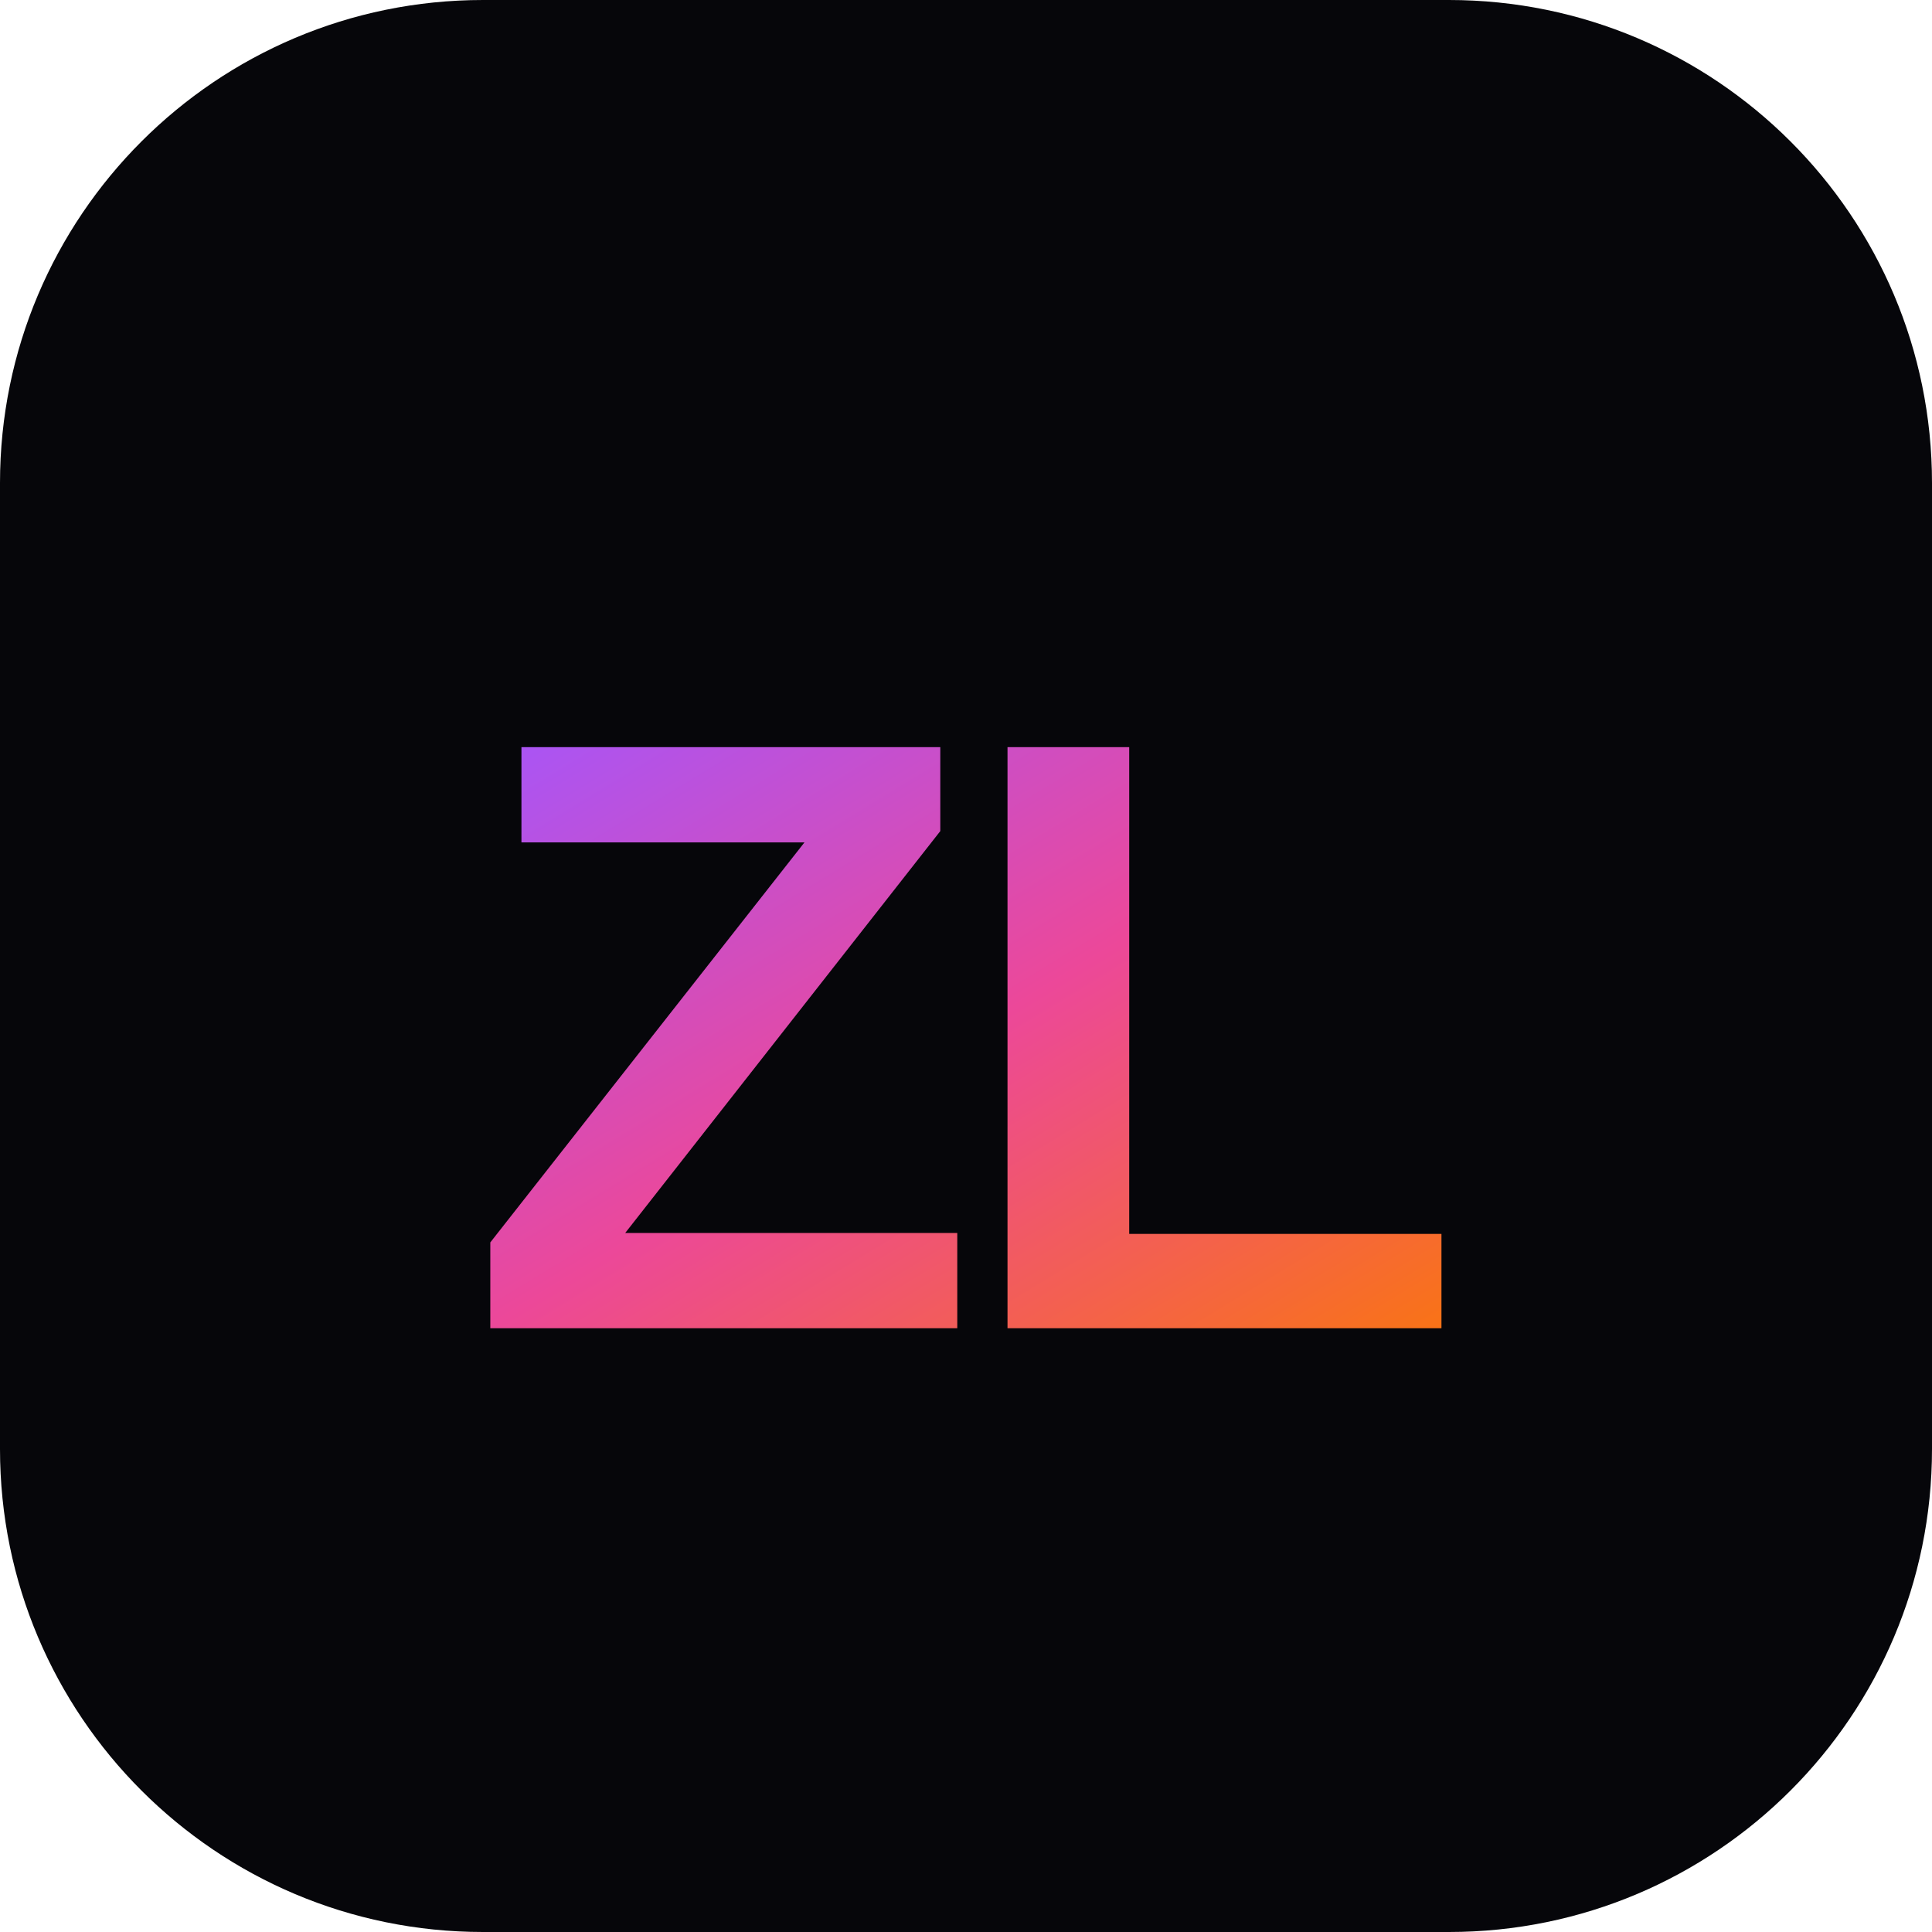
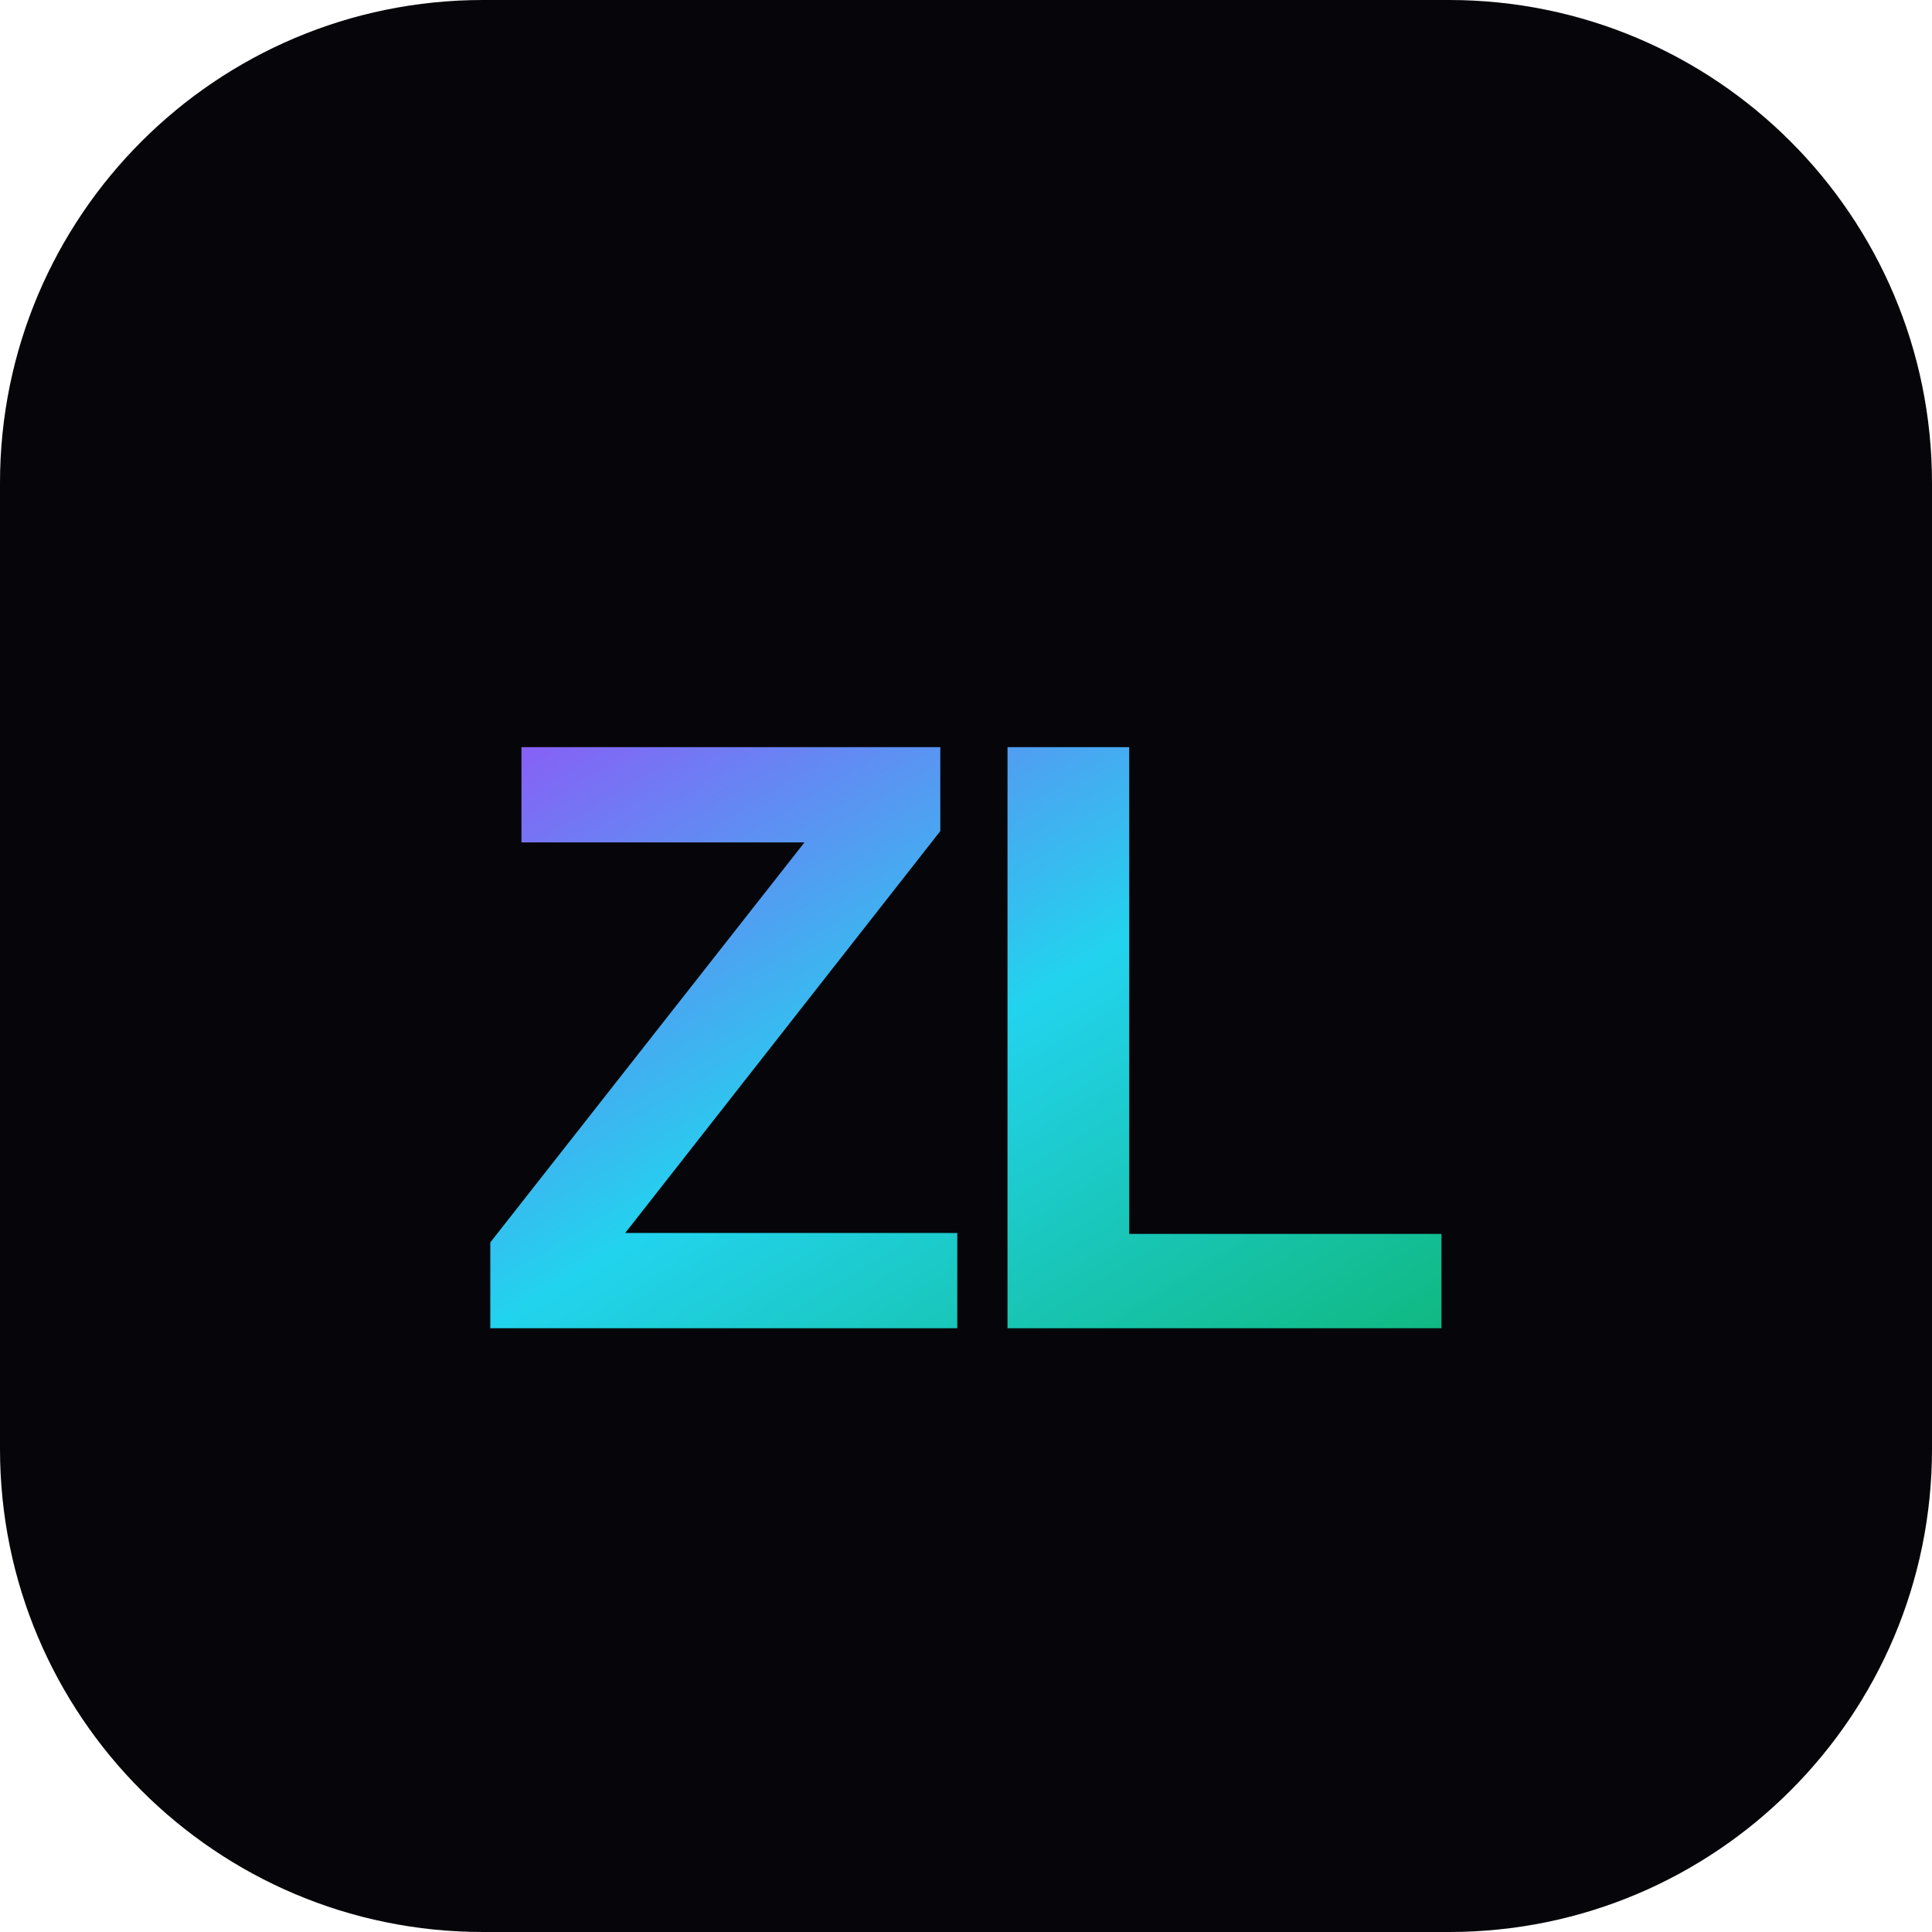
<svg xmlns="http://www.w3.org/2000/svg" viewBox="0 0 32 32" width="32" height="32">
  <defs>
    <linearGradient id="g" x1="0%" y1="0%" x2="100%" y2="100%">
-       <stop offset="0%" stop-color="#a855f7" />
-       <stop offset="50%" stop-color="#ec4899" />
-       <stop offset="100%" stop-color="#f97316" />
+       <stop offset="0%" stop-color="#8b5cf6" />
+       <stop offset="50%" stop-color="#22d3ee" />
+       <stop offset="100%" stop-color="#10b981" />
    </linearGradient>
  </defs>
  <rect width="32" height="32" rx="8" fill="#06060a" />
  <text x="16" y="22" text-anchor="middle" font-family="Arial, sans-serif" font-weight="900" font-size="14" fill="url(#g)" letter-spacing="-0.5">ZL</text>
</svg>
